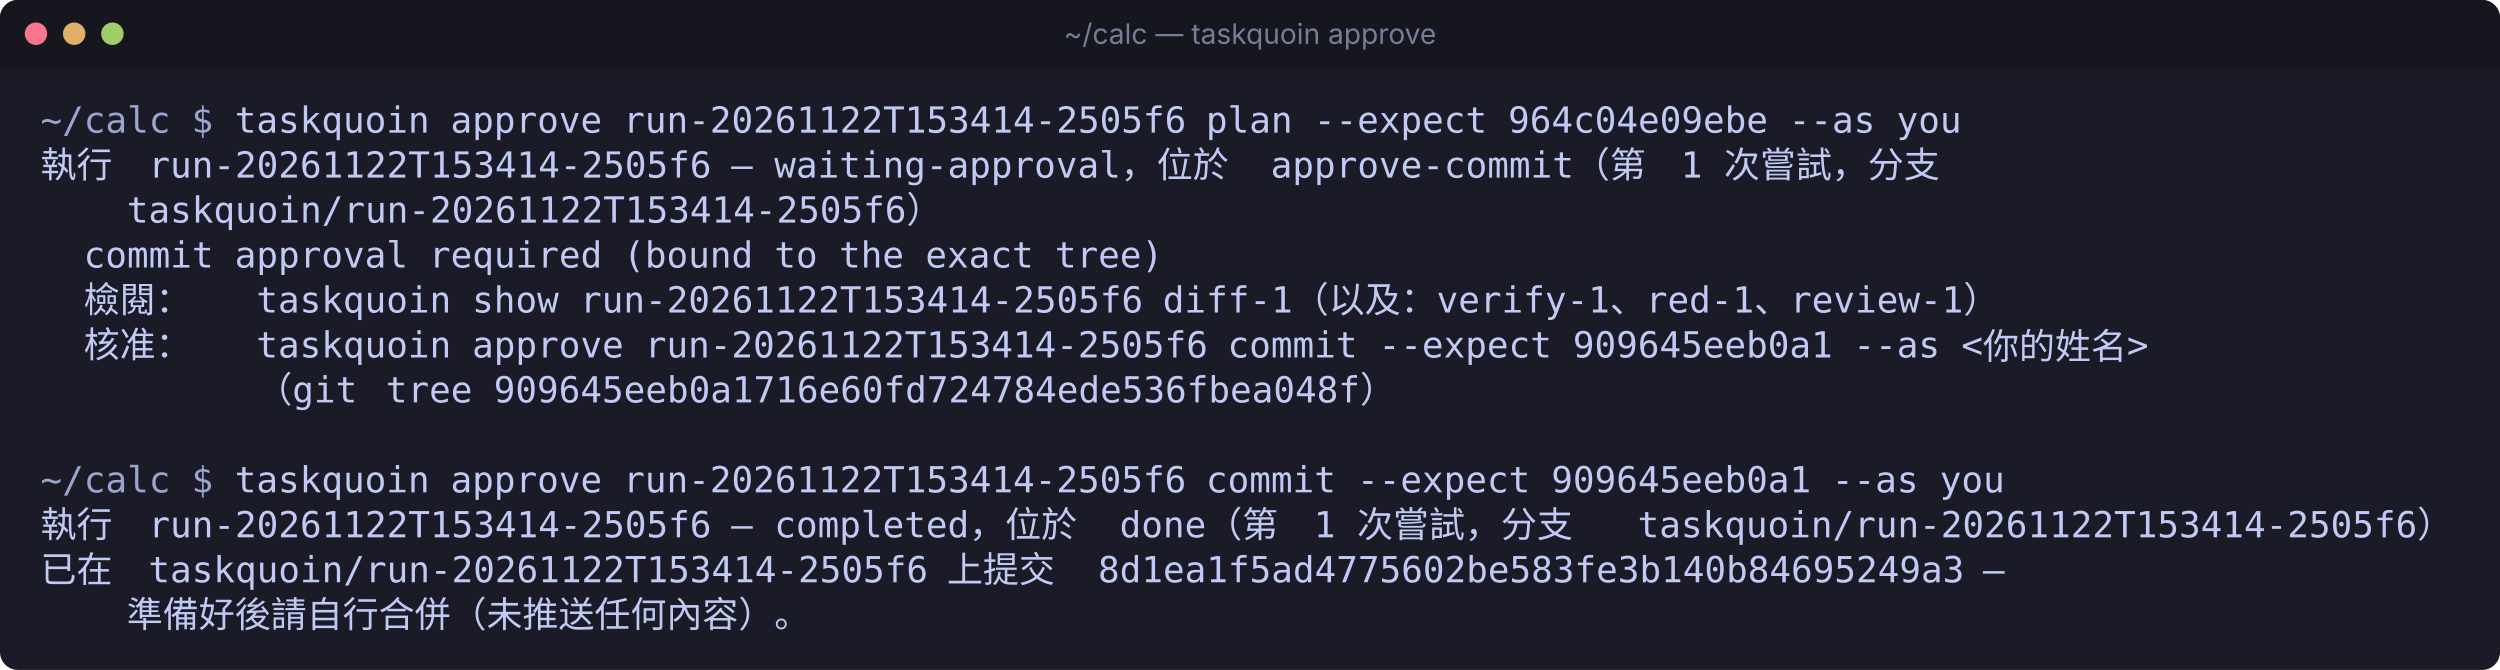
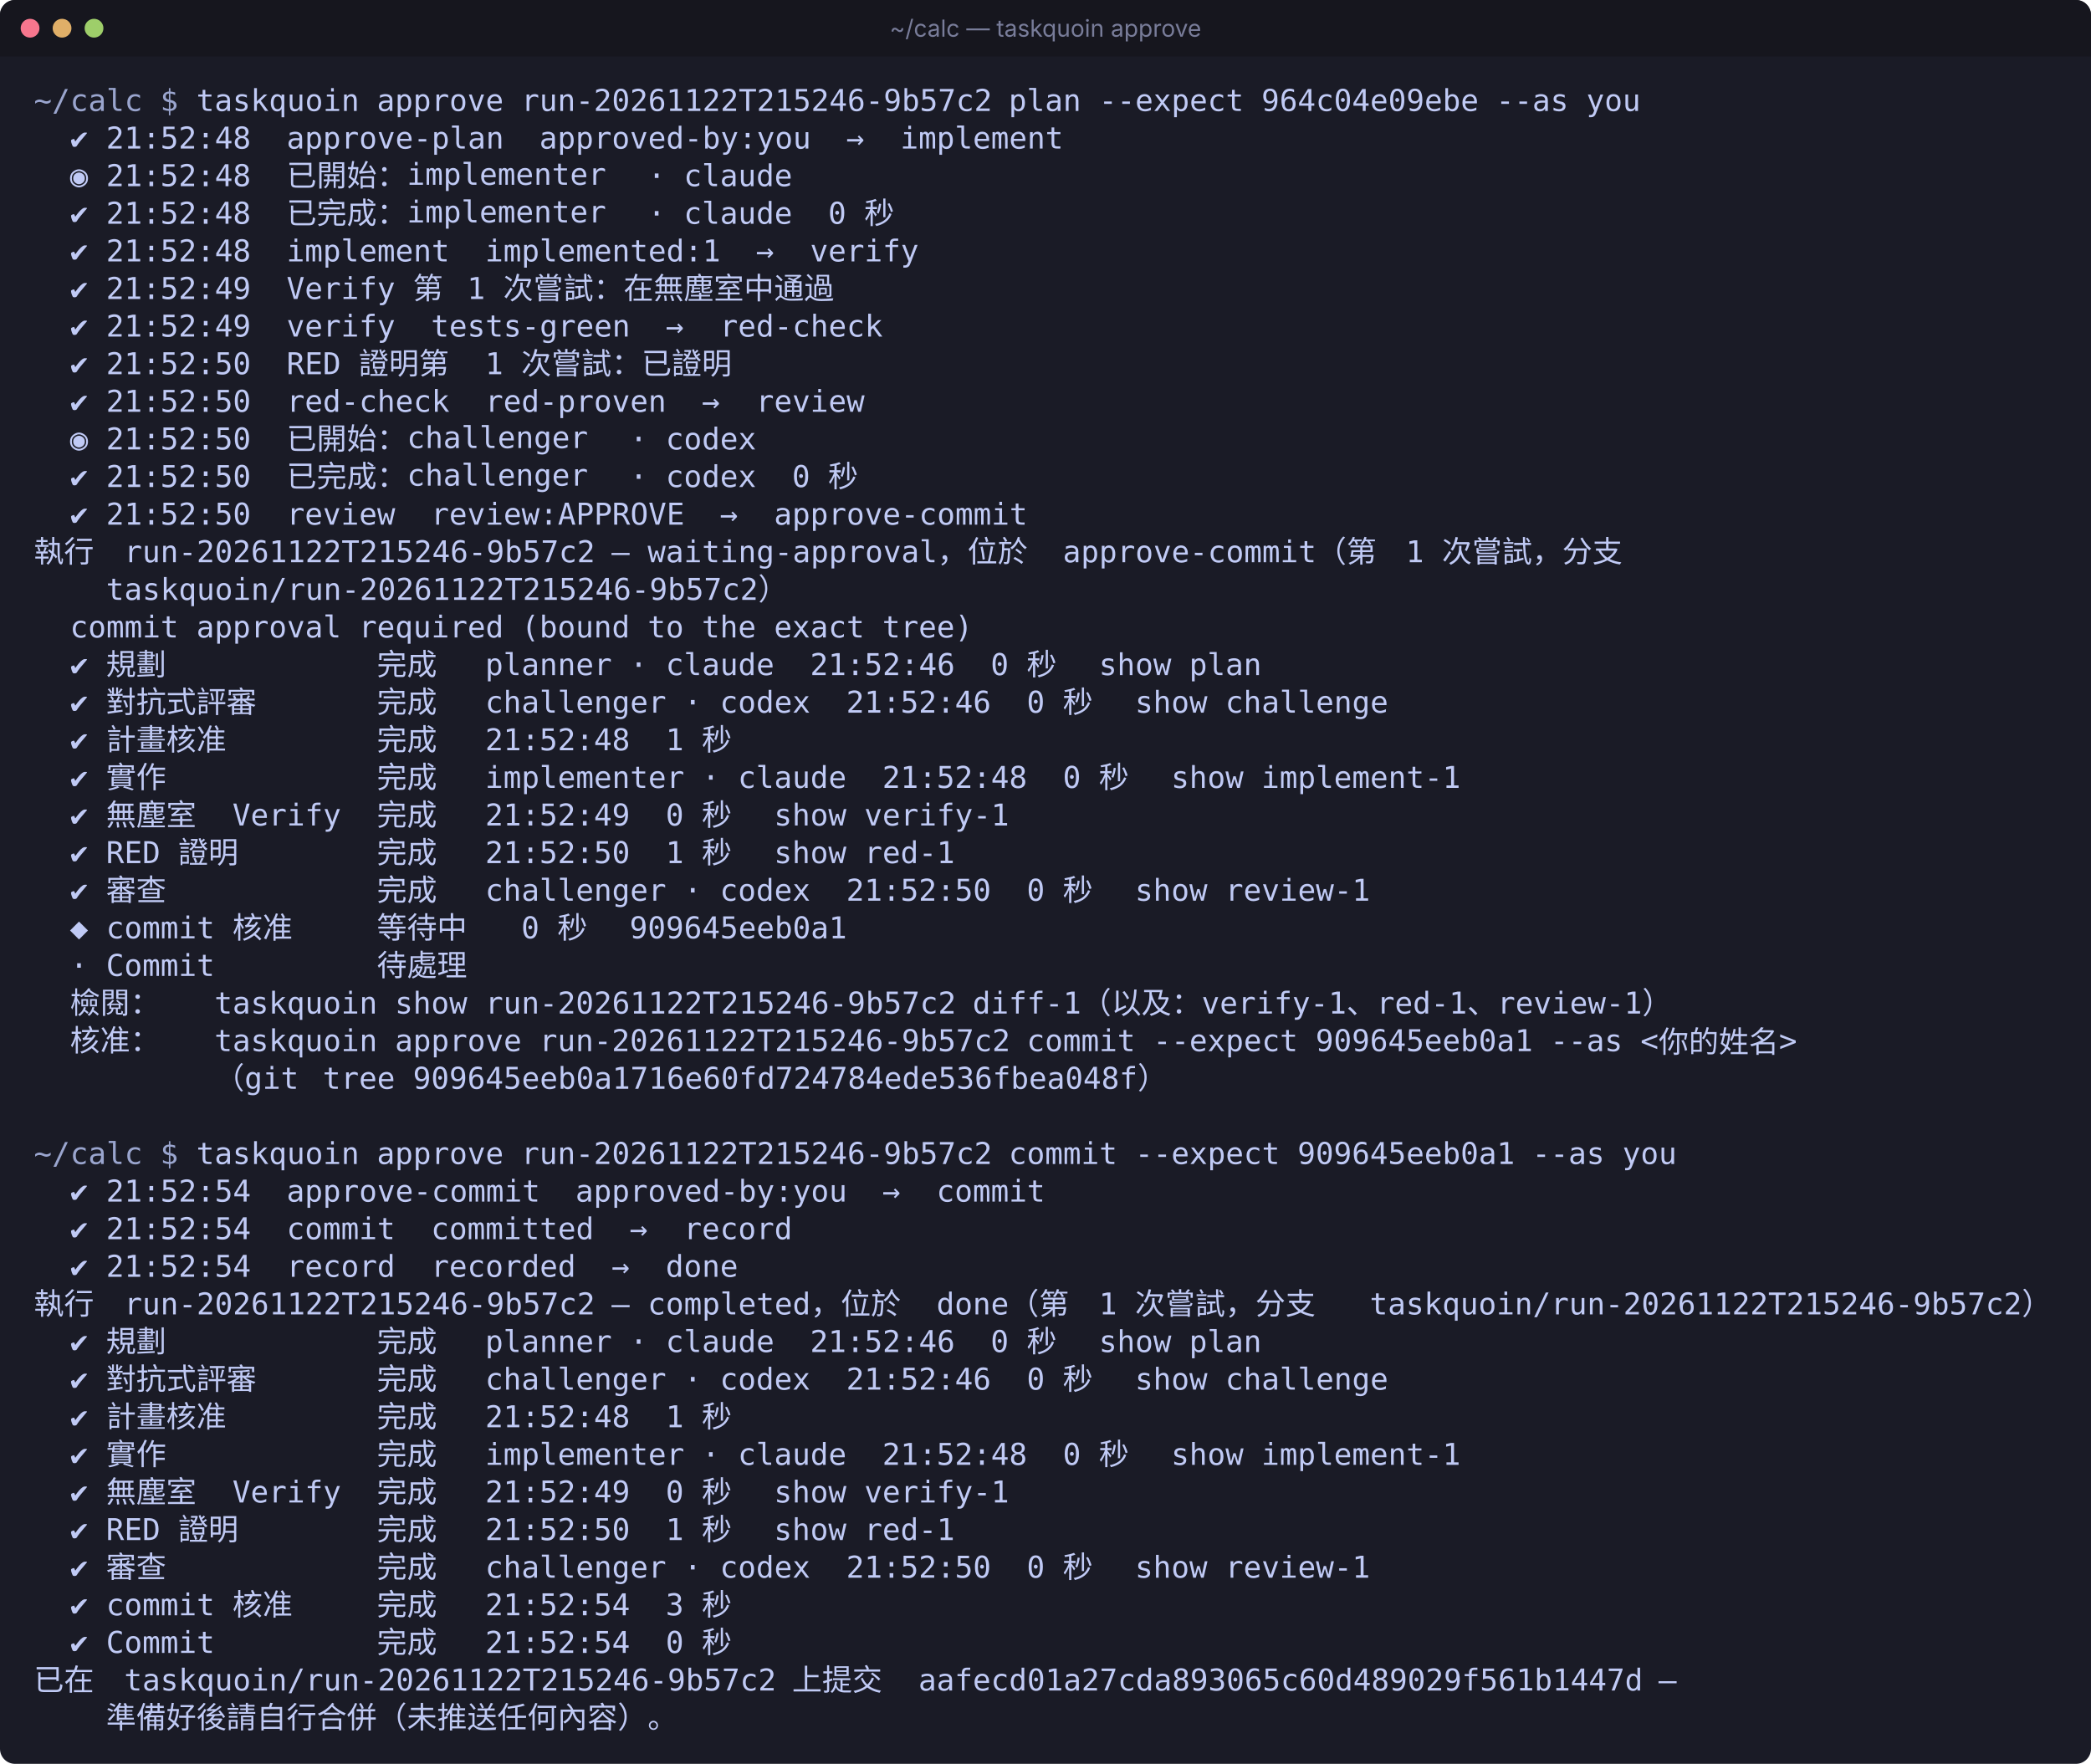
- <svg xmlns="http://www.w3.org/2000/svg" width="1112" height="298" viewBox="0 0 1112 298" role="img" aria-label="~/calc — taskquoin approve">
-   <rect width="1112" height="298" rx="8" fill="#1a1b26" />
+ <svg xmlns="http://www.w3.org/2000/svg" width="1112" height="938" viewBox="0 0 1112 938" role="img" aria-label="~/calc — taskquoin approve">
+   <rect width="1112" height="938" rx="8" fill="#1a1b26" />
  <path d="M0 8a8 8 0 0 1 8-8h1096a8 8 0 0 1 8 8v22h-1112z" fill="#16161e" />
  <circle cx="16" cy="15" r="5" fill="#f7768e" />
  <circle cx="33" cy="15" r="5" fill="#e0af68" />
  <circle cx="50" cy="15" r="5" fill="#9ece6a" />
  <text x="556" y="19.5" text-anchor="middle" font-family="system-ui,-apple-system,'Segoe UI',sans-serif" font-size="12.5" fill="#787c99">~/calc — taskquoin approve</text>
  <g font-family="'Cascadia Mono','JetBrains Mono','DejaVu Sans Mono',Menlo,Consolas,'Noto Sans Mono CJK SC','Noto Sans Mono','Segoe UI Symbol','Noto Sans Symbols 2','Apple Symbols',monospace" font-size="16" xml:space="preserve">
    <text x="18 27.6 37.2 46.8 56.4 66" y="59" fill="#9aa5ce">~/calc</text>
    <text x="85.2" y="59" fill="#9aa5ce">$</text>
    <text x="104.4 114 123.6 133.2 142.8 152.4 162 171.6 181.2" y="59" fill="#c0caf5">taskquoin</text>
    <text x="200.4 210 219.6 229.2 238.8 248.4 258" y="59" fill="#c0caf5">approve</text>
-     <text x="277.2 286.8 296.4 306 315.6 325.2 334.8 344.4 354 363.6 373.2 382.8 392.4 402 411.6 421.2 430.8 440.4 450 459.6 469.2 478.8 488.4 498 507.6 517.2" y="59" fill="#c0caf5">run-20261122T153414-2505f6</text>
+     <text x="277.2 286.8 296.4 306 315.6 325.2 334.8 344.4 354 363.6 373.2 382.8 392.4 402 411.6 421.2 430.8 440.4 450 459.6 469.2 478.8 488.4 498 507.6 517.2" y="59" fill="#c0caf5">run-20261122T215246-9b57c2</text>
    <text x="536.4 546 555.6 565.2" y="59" fill="#c0caf5">plan</text>
    <text x="584.4 594 603.6 613.2 622.8 632.4 642 651.6" y="59" fill="#c0caf5">--expect</text>
    <text x="670.8 680.4 690 699.6 709.2 718.8 728.4 738 747.6 757.2 766.8 776.4" y="59" fill="#c0caf5">964c04e09ebe</text>
    <text x="795.6 805.2 814.8 824.4" y="59" fill="#c0caf5">--as</text>
    <text x="843.6 853.2 862.8" y="59" fill="#c0caf5">you</text>
-     <text x="18 37.2" y="79" fill="#c0caf5">執行</text>
-     <text x="66 75.6 85.2 94.8 104.4 114 123.6 133.2 142.8 152.4 162 171.6 181.2 190.8 200.4 210 219.6 229.2 238.8 248.4 258 267.6 277.2 286.8 296.4 306" y="79" fill="#c0caf5">run-20261122T153414-2505f6</text>
-     <text x="325.2" y="79" fill="#c0caf5">—</text>
-     <text x="344.4 354 363.6 373.2 382.8 392.4 402 411.6 421.2 430.8 440.4 450 459.6 469.2 478.8 488.4 498 517.2 536.4" y="79" fill="#c0caf5">waiting-approval，位於</text>
-     <text x="565.2 574.8 584.4 594 603.6 613.2 622.8 632.4 642 651.6 661.2 670.8 680.4 690 699.6 718.8" y="79" fill="#c0caf5">approve-commit（第</text>
-     <text x="747.6" y="79" fill="#c0caf5">1</text>
-     <text x="766.8 786 805.2 824.4 843.6 862.8" y="79" fill="#c0caf5">次嘗試，分支</text>
-     <text x="56.4 66 75.6 85.2 94.8 104.4 114 123.6 133.2 142.8 152.4 162 171.6 181.2 190.8 200.4 210 219.6 229.2 238.8 248.4 258 267.6 277.2 286.8 296.4 306 315.6 325.2 334.8 344.4 354 363.6 373.2 382.8 392.4 402" y="99" fill="#c0caf5">taskquoin/run-20261122T153414-2505f6）</text>
-     <text x="37.2 46.8 56.4 66 75.6 85.2" y="119" fill="#c0caf5">commit</text>
-     <text x="104.4 114 123.6 133.2 142.8 152.4 162 171.6" y="119" fill="#c0caf5">approval</text>
-     <text x="190.8 200.4 210 219.6 229.2 238.8 248.4 258" y="119" fill="#c0caf5">required</text>
-     <text x="277.2 286.8 296.4 306 315.6 325.2" y="119" fill="#c0caf5">(bound</text>
-     <text x="344.4 354" y="119" fill="#c0caf5">to</text>
-     <text x="373.2 382.8 392.4" y="119" fill="#c0caf5">the</text>
-     <text x="411.6 421.2 430.8 440.4 450" y="119" fill="#c0caf5">exact</text>
-     <text x="469.2 478.8 488.4 498 507.6" y="119" fill="#c0caf5">tree)</text>
-     <text x="37.2 56.4 75.6" y="139" fill="#c0caf5">檢閱：</text>
-     <text x="114 123.6 133.2 142.8 152.4 162 171.6 181.2 190.8" y="139" fill="#c0caf5">taskquoin</text>
-     <text x="210 219.6 229.2 238.8" y="139" fill="#c0caf5">show</text>
-     <text x="258 267.6 277.2 286.8 296.4 306 315.6 325.2 334.8 344.4 354 363.6 373.2 382.8 392.4 402 411.6 421.2 430.8 440.4 450 459.6 469.2 478.8 488.4 498" y="139" fill="#c0caf5">run-20261122T153414-2505f6</text>
-     <text x="517.2 526.8 536.4 546 555.6 565.2 574.8 594 613.2 632.4 651.6 661.2 670.8 680.4 690 699.6 709.2 718.8 728.4 747.6 757.2 766.8 776.4 786 795.6 814.8 824.4 834 843.6 853.2 862.8 872.4 882 891.6" y="139" fill="#c0caf5">diff-1（以及：verify-1、red-1、review-1）</text>
-     <text x="37.2 56.4 75.6" y="159" fill="#c0caf5">核准：</text>
-     <text x="114 123.6 133.2 142.8 152.4 162 171.6 181.2 190.8" y="159" fill="#c0caf5">taskquoin</text>
-     <text x="210 219.6 229.2 238.8 248.4 258 267.6" y="159" fill="#c0caf5">approve</text>
-     <text x="286.8 296.4 306 315.6 325.2 334.8 344.4 354 363.6 373.2 382.8 392.4 402 411.6 421.2 430.8 440.4 450 459.6 469.2 478.8 488.4 498 507.6 517.2 526.8" y="159" fill="#c0caf5">run-20261122T153414-2505f6</text>
-     <text x="546 555.6 565.2 574.8 584.4 594" y="159" fill="#c0caf5">commit</text>
-     <text x="613.2 622.8 632.4 642 651.6 661.2 670.8 680.4" y="159" fill="#c0caf5">--expect</text>
-     <text x="699.6 709.2 718.8 728.4 738 747.6 757.2 766.8 776.4 786 795.6 805.2" y="159" fill="#c0caf5">909645eeb0a1</text>
-     <text x="824.4 834 843.6 853.2" y="159" fill="#c0caf5">--as</text>
-     <text x="872.4 882 901.2 920.4 939.6 958.8" y="159" fill="#c0caf5">&lt;你的姓名&gt;</text>
-     <text x="114 133.2 142.8 152.4" y="179" fill="#c0caf5">（git</text>
-     <text x="171.6 181.2 190.8 200.4" y="179" fill="#c0caf5">tree</text>
-     <text x="219.6 229.2 238.8 248.4 258 267.6 277.2 286.8 296.4 306 315.6 325.2 334.8 344.4 354 363.6 373.2 382.8 392.4 402 411.6 421.2 430.8 440.4 450 459.6 469.2 478.8 488.4 498 507.6 517.2 526.8 536.4 546 555.6 565.2 574.8 584.4 594 603.6" y="179" fill="#c0caf5">909645eeb0a1716e60fd724784ede536fbea048f）</text>
-     <text x="18 27.6 37.2 46.8 56.4 66" y="219" fill="#9aa5ce">~/calc</text>
-     <text x="85.2" y="219" fill="#9aa5ce">$</text>
-     <text x="104.4 114 123.6 133.2 142.8 152.4 162 171.6 181.2" y="219" fill="#c0caf5">taskquoin</text>
-     <text x="200.4 210 219.6 229.2 238.8 248.4 258" y="219" fill="#c0caf5">approve</text>
-     <text x="277.2 286.8 296.4 306 315.6 325.2 334.8 344.4 354 363.6 373.2 382.8 392.4 402 411.6 421.2 430.8 440.4 450 459.6 469.2 478.8 488.4 498 507.6 517.2" y="219" fill="#c0caf5">run-20261122T153414-2505f6</text>
-     <text x="536.4 546 555.6 565.2 574.8 584.4" y="219" fill="#c0caf5">commit</text>
-     <text x="603.6 613.2 622.8 632.4 642 651.6 661.2 670.8" y="219" fill="#c0caf5">--expect</text>
-     <text x="690 699.6 709.2 718.8 728.4 738 747.6 757.2 766.8 776.4 786 795.6" y="219" fill="#c0caf5">909645eeb0a1</text>
-     <text x="814.8 824.4 834 843.6" y="219" fill="#c0caf5">--as</text>
-     <text x="862.8 872.4 882" y="219" fill="#c0caf5">you</text>
-     <text x="18 37.2" y="239" fill="#c0caf5">執行</text>
-     <text x="66 75.6 85.2 94.8 104.4 114 123.6 133.2 142.8 152.4 162 171.6 181.2 190.8 200.4 210 219.6 229.2 238.8 248.4 258 267.6 277.2 286.8 296.4 306" y="239" fill="#c0caf5">run-20261122T153414-2505f6</text>
-     <text x="325.2" y="239" fill="#c0caf5">—</text>
-     <text x="344.4 354 363.6 373.2 382.8 392.4 402 411.6 421.2 430.8 450 469.2" y="239" fill="#c0caf5">completed，位於</text>
-     <text x="498 507.6 517.2 526.8 536.4 555.6" y="239" fill="#c0caf5">done（第</text>
-     <text x="584.4" y="239" fill="#c0caf5">1</text>
-     <text x="603.6 622.8 642 661.2 680.4 699.6" y="239" fill="#c0caf5">次嘗試，分支</text>
-     <text x="728.4 738 747.6 757.2 766.8 776.4 786 795.6 805.2 814.8 824.4 834 843.6 853.2 862.8 872.4 882 891.6 901.2 910.8 920.4 930 939.6 949.2 958.8 968.4 978 987.6 997.2 1006.8 1016.4 1026 1035.6 1045.2 1054.8 1064.4 1074" y="239" fill="#c0caf5">taskquoin/run-20261122T153414-2505f6）</text>
-     <text x="18 37.2" y="259" fill="#c0caf5">已在</text>
-     <text x="66 75.6 85.2 94.8 104.4 114 123.6 133.2 142.8 152.4 162 171.6 181.2 190.8 200.4 210 219.6 229.2 238.8 248.4 258 267.6 277.2 286.8 296.4 306 315.6 325.2 334.8 344.4 354 363.6 373.2 382.8 392.4 402" y="259" fill="#c0caf5">taskquoin/run-20261122T153414-2505f6</text>
-     <text x="421.2 440.4 459.6" y="259" fill="#c0caf5">上提交</text>
-     <text x="488.4 498 507.6 517.2 526.8 536.4 546 555.6 565.2 574.8 584.4 594 603.6 613.2 622.8 632.4 642 651.6 661.2 670.8 680.4 690 699.6 709.2 718.8 728.4 738 747.6 757.2 766.8 776.4 786 795.6 805.2 814.8 824.4 834 843.6 853.2 862.8" y="259" fill="#c0caf5">8d1ea1f5ad4775602be583fe3b140b84695249a3</text>
-     <text x="882" y="259" fill="#c0caf5">—</text>
-     <text x="56.4 75.6 94.8 114 133.2 152.4 171.6 190.8 210 229.2 248.4 267.6 286.8 306 325.2 344.4 363.6 382.8 402" y="279" fill="#c0caf5">準備好後請自行合併（未推送任何內容）。</text>
+     <text x="37.2" y="79" fill="#c0caf5">✔</text>
+     <text x="56.4 66 75.6 85.2 94.8 104.4 114 123.6" y="79" fill="#c0caf5">21:52:48</text>
+     <text x="152.4 162 171.6 181.2 190.8 200.4 210 219.6 229.2 238.8 248.4 258" y="79" fill="#c0caf5">approve-plan</text>
+     <text x="286.8 296.4 306 315.6 325.2 334.8 344.4 354 363.6 373.2 382.8 392.4 402 411.6 421.2" y="79" fill="#c0caf5">approved-by:you</text>
+     <text x="450" y="79" fill="#c0caf5">→</text>
+     <text x="478.8 488.4 498 507.6 517.2 526.8 536.4 546 555.6" y="79" fill="#c0caf5">implement</text>
+     <text x="37.2" y="99" fill="#c0caf5">◉</text>
+     <text x="56.4 66 75.6 85.2 94.8 104.4 114 123.6" y="99" fill="#c0caf5">21:52:48</text>
+     <text x="152.4 171.6 190.8 210 229.2 238.8 248.4 258 267.6 277.2 286.8 296.4 306 315.6 325.2" y="99" fill="#c0caf5">已開始：implementer</text>
+     <text x="344.4" y="99" fill="#c0caf5">·</text>
+     <text x="363.6 373.2 382.8 392.4 402 411.6" y="99" fill="#c0caf5">claude</text>
+     <text x="37.2" y="119" fill="#c0caf5">✔</text>
+     <text x="56.4 66 75.6 85.2 94.8 104.4 114 123.6" y="119" fill="#c0caf5">21:52:48</text>
+     <text x="152.4 171.6 190.8 210 229.2 238.8 248.4 258 267.6 277.2 286.8 296.4 306 315.6 325.2" y="119" fill="#c0caf5">已完成：implementer</text>
+     <text x="344.4" y="119" fill="#c0caf5">·</text>
+     <text x="363.6 373.2 382.8 392.4 402 411.6" y="119" fill="#c0caf5">claude</text>
+     <text x="440.4" y="119" fill="#c0caf5">0</text>
+     <text x="459.6" y="119" fill="#c0caf5">秒</text>
+     <text x="37.2" y="139" fill="#c0caf5">✔</text>
+     <text x="56.4 66 75.6 85.2 94.8 104.4 114 123.6" y="139" fill="#c0caf5">21:52:48</text>
+     <text x="152.4 162 171.6 181.2 190.8 200.4 210 219.6 229.2" y="139" fill="#c0caf5">implement</text>
+     <text x="258 267.6 277.2 286.8 296.4 306 315.6 325.2 334.8 344.4 354 363.6 373.2" y="139" fill="#c0caf5">implemented:1</text>
+     <text x="402" y="139" fill="#c0caf5">→</text>
+     <text x="430.8 440.4 450 459.6 469.2 478.8" y="139" fill="#c0caf5">verify</text>
+     <text x="37.2" y="159" fill="#c0caf5">✔</text>
+     <text x="56.4 66 75.6 85.2 94.8 104.4 114 123.6" y="159" fill="#c0caf5">21:52:49</text>
+     <text x="152.4 162 171.6 181.2 190.8 200.4" y="159" fill="#c0caf5">Verify</text>
+     <text x="219.6" y="159" fill="#c0caf5">第</text>
+     <text x="248.4" y="159" fill="#c0caf5">1</text>
+     <text x="267.6 286.8 306 325.2 344.4 363.6 382.8 402 421.2 440.4 459.6" y="159" fill="#c0caf5">次嘗試：在無塵室中通過</text>
+     <text x="37.2" y="179" fill="#c0caf5">✔</text>
+     <text x="56.4 66 75.6 85.2 94.8 104.4 114 123.6" y="179" fill="#c0caf5">21:52:49</text>
+     <text x="152.4 162 171.6 181.2 190.8 200.4" y="179" fill="#c0caf5">verify</text>
+     <text x="229.2 238.8 248.4 258 267.6 277.2 286.8 296.4 306 315.6 325.2" y="179" fill="#c0caf5">tests-green</text>
+     <text x="354" y="179" fill="#c0caf5">→</text>
+     <text x="382.8 392.4 402 411.6 421.2 430.8 440.4 450 459.6" y="179" fill="#c0caf5">red-check</text>
+     <text x="37.2" y="199" fill="#c0caf5">✔</text>
+     <text x="56.4 66 75.6 85.2 94.8 104.4 114 123.6" y="199" fill="#c0caf5">21:52:50</text>
+     <text x="152.4 162 171.6" y="199" fill="#c0caf5">RED</text>
+     <text x="190.8 210 229.2" y="199" fill="#c0caf5">證明第</text>
+     <text x="258" y="199" fill="#c0caf5">1</text>
+     <text x="277.2 296.4 315.6 334.8 354 373.2 392.4" y="199" fill="#c0caf5">次嘗試：已證明</text>
+     <text x="37.2" y="219" fill="#c0caf5">✔</text>
+     <text x="56.4 66 75.6 85.2 94.8 104.4 114 123.6" y="219" fill="#c0caf5">21:52:50</text>
+     <text x="152.4 162 171.6 181.2 190.8 200.4 210 219.6 229.2" y="219" fill="#c0caf5">red-check</text>
+     <text x="258 267.6 277.2 286.8 296.4 306 315.6 325.2 334.8 344.4" y="219" fill="#c0caf5">red-proven</text>
+     <text x="373.2" y="219" fill="#c0caf5">→</text>
+     <text x="402 411.6 421.2 430.8 440.4 450" y="219" fill="#c0caf5">review</text>
+     <text x="37.2" y="239" fill="#c0caf5">◉</text>
+     <text x="56.4 66 75.6 85.2 94.8 104.4 114 123.6" y="239" fill="#c0caf5">21:52:50</text>
+     <text x="152.4 171.6 190.8 210 229.2 238.8 248.4 258 267.6 277.2 286.8 296.4 306 315.6" y="239" fill="#c0caf5">已開始：challenger</text>
+     <text x="334.8" y="239" fill="#c0caf5">·</text>
+     <text x="354 363.6 373.2 382.8 392.4" y="239" fill="#c0caf5">codex</text>
+     <text x="37.2" y="259" fill="#c0caf5">✔</text>
+     <text x="56.4 66 75.6 85.2 94.8 104.4 114 123.6" y="259" fill="#c0caf5">21:52:50</text>
+     <text x="152.4 171.6 190.8 210 229.2 238.8 248.4 258 267.6 277.2 286.8 296.4 306 315.6" y="259" fill="#c0caf5">已完成：challenger</text>
+     <text x="334.8" y="259" fill="#c0caf5">·</text>
+     <text x="354 363.6 373.2 382.8 392.4" y="259" fill="#c0caf5">codex</text>
+     <text x="421.2" y="259" fill="#c0caf5">0</text>
+     <text x="440.4" y="259" fill="#c0caf5">秒</text>
+     <text x="37.2" y="279" fill="#c0caf5">✔</text>
+     <text x="56.4 66 75.6 85.2 94.8 104.4 114 123.6" y="279" fill="#c0caf5">21:52:50</text>
+     <text x="152.4 162 171.6 181.2 190.8 200.4" y="279" fill="#c0caf5">review</text>
+     <text x="229.2 238.8 248.4 258 267.6 277.2 286.8 296.4 306 315.6 325.2 334.8 344.4 354" y="279" fill="#c0caf5">review:APPROVE</text>
+     <text x="382.8" y="279" fill="#c0caf5">→</text>
+     <text x="411.6 421.2 430.8 440.4 450 459.6 469.2 478.8 488.4 498 507.6 517.2 526.8 536.4" y="279" fill="#c0caf5">approve-commit</text>
+     <text x="18 37.2" y="299" fill="#c0caf5">執行</text>
+     <text x="66 75.6 85.2 94.8 104.4 114 123.6 133.2 142.8 152.4 162 171.6 181.2 190.8 200.4 210 219.6 229.2 238.8 248.4 258 267.6 277.2 286.8 296.4 306" y="299" fill="#c0caf5">run-20261122T215246-9b57c2</text>
+     <text x="325.2" y="299" fill="#c0caf5">—</text>
+     <text x="344.4 354 363.6 373.2 382.8 392.4 402 411.6 421.2 430.8 440.4 450 459.6 469.2 478.8 488.4 498 517.2 536.4" y="299" fill="#c0caf5">waiting-approval，位於</text>
+     <text x="565.2 574.8 584.4 594 603.6 613.2 622.8 632.4 642 651.6 661.2 670.8 680.4 690 699.6 718.8" y="299" fill="#c0caf5">approve-commit（第</text>
+     <text x="747.6" y="299" fill="#c0caf5">1</text>
+     <text x="766.8 786 805.2 824.4 843.6 862.8" y="299" fill="#c0caf5">次嘗試，分支</text>
+     <text x="56.4 66 75.6 85.2 94.8 104.4 114 123.6 133.2 142.8 152.4 162 171.6 181.2 190.8 200.4 210 219.6 229.2 238.8 248.4 258 267.6 277.2 286.8 296.4 306 315.6 325.2 334.8 344.4 354 363.6 373.2 382.8 392.4 402" y="319" fill="#c0caf5">taskquoin/run-20261122T215246-9b57c2）</text>
+     <text x="37.2 46.8 56.4 66 75.6 85.2" y="339" fill="#c0caf5">commit</text>
+     <text x="104.4 114 123.6 133.2 142.8 152.4 162 171.6" y="339" fill="#c0caf5">approval</text>
+     <text x="190.8 200.4 210 219.6 229.2 238.8 248.4 258" y="339" fill="#c0caf5">required</text>
+     <text x="277.2 286.8 296.4 306 315.6 325.2" y="339" fill="#c0caf5">(bound</text>
+     <text x="344.4 354" y="339" fill="#c0caf5">to</text>
+     <text x="373.2 382.8 392.4" y="339" fill="#c0caf5">the</text>
+     <text x="411.6 421.2 430.8 440.4 450" y="339" fill="#c0caf5">exact</text>
+     <text x="469.2 478.8 488.4 498 507.6" y="339" fill="#c0caf5">tree)</text>
+     <text x="37.2" y="359" fill="#c0caf5">✔</text>
+     <text x="56.4 75.6" y="359" fill="#c0caf5">規劃</text>
+     <text x="200.4 219.6" y="359" fill="#c0caf5">完成</text>
+     <text x="258 267.6 277.2 286.8 296.4 306 315.6" y="359" fill="#c0caf5">planner</text>
+     <text x="334.8" y="359" fill="#c0caf5">·</text>
+     <text x="354 363.6 373.2 382.8 392.4 402" y="359" fill="#c0caf5">claude</text>
+     <text x="430.8 440.4 450 459.6 469.2 478.8 488.4 498" y="359" fill="#c0caf5">21:52:46</text>
+     <text x="526.8" y="359" fill="#c0caf5">0</text>
+     <text x="546" y="359" fill="#c0caf5">秒</text>
+     <text x="584.4 594 603.6 613.2" y="359" fill="#c0caf5">show</text>
+     <text x="632.4 642 651.6 661.2" y="359" fill="#c0caf5">plan</text>
+     <text x="37.2" y="379" fill="#c0caf5">✔</text>
+     <text x="56.4 75.6 94.8 114 133.2" y="379" fill="#c0caf5">對抗式評審</text>
+     <text x="200.4 219.6" y="379" fill="#c0caf5">完成</text>
+     <text x="258 267.6 277.2 286.8 296.4 306 315.6 325.2 334.8 344.4" y="379" fill="#c0caf5">challenger</text>
+     <text x="363.6" y="379" fill="#c0caf5">·</text>
+     <text x="382.8 392.4 402 411.6 421.2" y="379" fill="#c0caf5">codex</text>
+     <text x="450 459.6 469.2 478.8 488.4 498 507.6 517.2" y="379" fill="#c0caf5">21:52:46</text>
+     <text x="546" y="379" fill="#c0caf5">0</text>
+     <text x="565.2" y="379" fill="#c0caf5">秒</text>
+     <text x="603.6 613.2 622.8 632.4" y="379" fill="#c0caf5">show</text>
+     <text x="651.6 661.2 670.8 680.4 690 699.6 709.2 718.8 728.4" y="379" fill="#c0caf5">challenge</text>
+     <text x="37.2" y="399" fill="#c0caf5">✔</text>
+     <text x="56.4 75.6 94.8 114" y="399" fill="#c0caf5">計畫核准</text>
+     <text x="200.4 219.6" y="399" fill="#c0caf5">完成</text>
+     <text x="258 267.6 277.2 286.8 296.4 306 315.6 325.2" y="399" fill="#c0caf5">21:52:48</text>
+     <text x="354" y="399" fill="#c0caf5">1</text>
+     <text x="373.2" y="399" fill="#c0caf5">秒</text>
+     <text x="37.2" y="419" fill="#c0caf5">✔</text>
+     <text x="56.4 75.6" y="419" fill="#c0caf5">實作</text>
+     <text x="200.4 219.6" y="419" fill="#c0caf5">完成</text>
+     <text x="258 267.6 277.2 286.8 296.4 306 315.6 325.2 334.8 344.4 354" y="419" fill="#c0caf5">implementer</text>
+     <text x="373.2" y="419" fill="#c0caf5">·</text>
+     <text x="392.4 402 411.6 421.2 430.8 440.4" y="419" fill="#c0caf5">claude</text>
+     <text x="469.2 478.8 488.4 498 507.6 517.2 526.8 536.4" y="419" fill="#c0caf5">21:52:48</text>
+     <text x="565.2" y="419" fill="#c0caf5">0</text>
+     <text x="584.4" y="419" fill="#c0caf5">秒</text>
+     <text x="622.8 632.4 642 651.6" y="419" fill="#c0caf5">show</text>
+     <text x="670.8 680.4 690 699.6 709.2 718.8 728.4 738 747.6 757.2 766.8" y="419" fill="#c0caf5">implement-1</text>
+     <text x="37.2" y="439" fill="#c0caf5">✔</text>
+     <text x="56.4 75.6 94.8" y="439" fill="#c0caf5">無塵室</text>
+     <text x="123.6 133.2 142.8 152.4 162 171.6" y="439" fill="#c0caf5">Verify</text>
+     <text x="200.4 219.6" y="439" fill="#c0caf5">完成</text>
+     <text x="258 267.6 277.2 286.8 296.4 306 315.6 325.2" y="439" fill="#c0caf5">21:52:49</text>
+     <text x="354" y="439" fill="#c0caf5">0</text>
+     <text x="373.2" y="439" fill="#c0caf5">秒</text>
+     <text x="411.6 421.2 430.8 440.4" y="439" fill="#c0caf5">show</text>
+     <text x="459.6 469.2 478.8 488.4 498 507.6 517.2 526.8" y="439" fill="#c0caf5">verify-1</text>
+     <text x="37.2" y="459" fill="#c0caf5">✔</text>
+     <text x="56.4 66 75.6" y="459" fill="#c0caf5">RED</text>
+     <text x="94.8 114" y="459" fill="#c0caf5">證明</text>
+     <text x="200.4 219.6" y="459" fill="#c0caf5">完成</text>
+     <text x="258 267.6 277.2 286.8 296.4 306 315.6 325.2" y="459" fill="#c0caf5">21:52:50</text>
+     <text x="354" y="459" fill="#c0caf5">1</text>
+     <text x="373.2" y="459" fill="#c0caf5">秒</text>
+     <text x="411.6 421.2 430.8 440.4" y="459" fill="#c0caf5">show</text>
+     <text x="459.6 469.2 478.8 488.4 498" y="459" fill="#c0caf5">red-1</text>
+     <text x="37.2" y="479" fill="#c0caf5">✔</text>
+     <text x="56.4 75.6" y="479" fill="#c0caf5">審查</text>
+     <text x="200.4 219.6" y="479" fill="#c0caf5">完成</text>
+     <text x="258 267.6 277.2 286.8 296.4 306 315.6 325.2 334.8 344.4" y="479" fill="#c0caf5">challenger</text>
+     <text x="363.6" y="479" fill="#c0caf5">·</text>
+     <text x="382.8 392.4 402 411.6 421.2" y="479" fill="#c0caf5">codex</text>
+     <text x="450 459.6 469.2 478.8 488.4 498 507.6 517.2" y="479" fill="#c0caf5">21:52:50</text>
+     <text x="546" y="479" fill="#c0caf5">0</text>
+     <text x="565.2" y="479" fill="#c0caf5">秒</text>
+     <text x="603.6 613.2 622.8 632.4" y="479" fill="#c0caf5">show</text>
+     <text x="651.6 661.2 670.8 680.4 690 699.6 709.2 718.8" y="479" fill="#c0caf5">review-1</text>
+     <text x="37.2" y="499" fill="#c0caf5">◆</text>
+     <text x="56.4 66 75.6 85.2 94.8 104.4" y="499" fill="#c0caf5">commit</text>
+     <text x="123.6 142.8" y="499" fill="#c0caf5">核准</text>
+     <text x="200.4 219.6 238.8" y="499" fill="#c0caf5">等待中</text>
+     <text x="277.2" y="499" fill="#c0caf5">0</text>
+     <text x="296.4" y="499" fill="#c0caf5">秒</text>
+     <text x="334.8 344.4 354 363.6 373.2 382.8 392.4 402 411.6 421.2 430.8 440.4" y="499" fill="#c0caf5">909645eeb0a1</text>
+     <text x="37.2" y="519" fill="#c0caf5">·</text>
+     <text x="56.4 66 75.6 85.2 94.8 104.4" y="519" fill="#c0caf5">Commit</text>
+     <text x="200.4 219.6 238.8" y="519" fill="#c0caf5">待處理</text>
+     <text x="37.2 56.4 75.6" y="539" fill="#c0caf5">檢閱：</text>
+     <text x="114 123.6 133.2 142.8 152.4 162 171.6 181.2 190.8" y="539" fill="#c0caf5">taskquoin</text>
+     <text x="210 219.6 229.2 238.8" y="539" fill="#c0caf5">show</text>
+     <text x="258 267.6 277.2 286.8 296.4 306 315.6 325.2 334.8 344.4 354 363.6 373.2 382.8 392.4 402 411.6 421.2 430.8 440.4 450 459.6 469.2 478.8 488.4 498" y="539" fill="#c0caf5">run-20261122T215246-9b57c2</text>
+     <text x="517.2 526.8 536.4 546 555.6 565.2 574.8 594 613.2 632.4 651.6 661.2 670.8 680.4 690 699.6 709.2 718.8 728.4 747.6 757.2 766.8 776.4 786 795.6 814.8 824.4 834 843.6 853.2 862.8 872.4 882 891.6" y="539" fill="#c0caf5">diff-1（以及：verify-1、red-1、review-1）</text>
+     <text x="37.2 56.4 75.6" y="559" fill="#c0caf5">核准：</text>
+     <text x="114 123.6 133.2 142.8 152.4 162 171.6 181.2 190.8" y="559" fill="#c0caf5">taskquoin</text>
+     <text x="210 219.6 229.2 238.8 248.4 258 267.6" y="559" fill="#c0caf5">approve</text>
+     <text x="286.8 296.4 306 315.6 325.2 334.8 344.4 354 363.6 373.2 382.8 392.4 402 411.6 421.2 430.8 440.4 450 459.6 469.2 478.8 488.4 498 507.6 517.2 526.8" y="559" fill="#c0caf5">run-20261122T215246-9b57c2</text>
+     <text x="546 555.6 565.2 574.8 584.4 594" y="559" fill="#c0caf5">commit</text>
+     <text x="613.2 622.8 632.4 642 651.6 661.2 670.8 680.4" y="559" fill="#c0caf5">--expect</text>
+     <text x="699.6 709.2 718.8 728.4 738 747.6 757.2 766.8 776.4 786 795.6 805.2" y="559" fill="#c0caf5">909645eeb0a1</text>
+     <text x="824.4 834 843.6 853.2" y="559" fill="#c0caf5">--as</text>
+     <text x="872.4 882 901.2 920.4 939.6 958.8" y="559" fill="#c0caf5">&lt;你的姓名&gt;</text>
+     <text x="114 133.2 142.8 152.4" y="579" fill="#c0caf5">（git</text>
+     <text x="171.6 181.2 190.8 200.4" y="579" fill="#c0caf5">tree</text>
+     <text x="219.6 229.2 238.8 248.4 258 267.6 277.2 286.8 296.4 306 315.6 325.2 334.8 344.4 354 363.6 373.2 382.8 392.4 402 411.6 421.2 430.8 440.4 450 459.6 469.2 478.8 488.4 498 507.6 517.2 526.8 536.4 546 555.6 565.2 574.8 584.4 594 603.6" y="579" fill="#c0caf5">909645eeb0a1716e60fd724784ede536fbea048f）</text>
+     <text x="18 27.6 37.2 46.8 56.4 66" y="619" fill="#9aa5ce">~/calc</text>
+     <text x="85.2" y="619" fill="#9aa5ce">$</text>
+     <text x="104.4 114 123.6 133.2 142.8 152.4 162 171.6 181.2" y="619" fill="#c0caf5">taskquoin</text>
+     <text x="200.4 210 219.6 229.2 238.8 248.4 258" y="619" fill="#c0caf5">approve</text>
+     <text x="277.2 286.8 296.4 306 315.6 325.2 334.8 344.4 354 363.6 373.2 382.8 392.4 402 411.6 421.2 430.8 440.4 450 459.6 469.2 478.8 488.4 498 507.6 517.2" y="619" fill="#c0caf5">run-20261122T215246-9b57c2</text>
+     <text x="536.4 546 555.6 565.2 574.8 584.4" y="619" fill="#c0caf5">commit</text>
+     <text x="603.6 613.2 622.8 632.4 642 651.6 661.2 670.8" y="619" fill="#c0caf5">--expect</text>
+     <text x="690 699.6 709.2 718.8 728.4 738 747.6 757.2 766.8 776.4 786 795.6" y="619" fill="#c0caf5">909645eeb0a1</text>
+     <text x="814.8 824.4 834 843.6" y="619" fill="#c0caf5">--as</text>
+     <text x="862.8 872.4 882" y="619" fill="#c0caf5">you</text>
+     <text x="37.2" y="639" fill="#c0caf5">✔</text>
+     <text x="56.4 66 75.6 85.2 94.8 104.4 114 123.6" y="639" fill="#c0caf5">21:52:54</text>
+     <text x="152.4 162 171.6 181.2 190.8 200.4 210 219.6 229.2 238.8 248.4 258 267.6 277.2" y="639" fill="#c0caf5">approve-commit</text>
+     <text x="306 315.6 325.2 334.8 344.4 354 363.6 373.2 382.8 392.4 402 411.6 421.2 430.8 440.4" y="639" fill="#c0caf5">approved-by:you</text>
+     <text x="469.2" y="639" fill="#c0caf5">→</text>
+     <text x="498 507.6 517.2 526.8 536.4 546" y="639" fill="#c0caf5">commit</text>
+     <text x="37.2" y="659" fill="#c0caf5">✔</text>
+     <text x="56.4 66 75.6 85.2 94.8 104.4 114 123.6" y="659" fill="#c0caf5">21:52:54</text>
+     <text x="152.4 162 171.6 181.2 190.8 200.4" y="659" fill="#c0caf5">commit</text>
+     <text x="229.2 238.8 248.4 258 267.6 277.2 286.8 296.4 306" y="659" fill="#c0caf5">committed</text>
+     <text x="334.8" y="659" fill="#c0caf5">→</text>
+     <text x="363.6 373.2 382.8 392.4 402 411.6" y="659" fill="#c0caf5">record</text>
+     <text x="37.2" y="679" fill="#c0caf5">✔</text>
+     <text x="56.4 66 75.6 85.2 94.8 104.4 114 123.6" y="679" fill="#c0caf5">21:52:54</text>
+     <text x="152.4 162 171.6 181.2 190.8 200.4" y="679" fill="#c0caf5">record</text>
+     <text x="229.2 238.8 248.4 258 267.6 277.2 286.8 296.4" y="679" fill="#c0caf5">recorded</text>
+     <text x="325.2" y="679" fill="#c0caf5">→</text>
+     <text x="354 363.6 373.2 382.8" y="679" fill="#c0caf5">done</text>
+     <text x="18 37.2" y="699" fill="#c0caf5">執行</text>
+     <text x="66 75.6 85.2 94.8 104.4 114 123.6 133.2 142.8 152.4 162 171.6 181.2 190.8 200.4 210 219.6 229.2 238.8 248.4 258 267.6 277.2 286.8 296.4 306" y="699" fill="#c0caf5">run-20261122T215246-9b57c2</text>
+     <text x="325.2" y="699" fill="#c0caf5">—</text>
+     <text x="344.4 354 363.6 373.2 382.8 392.4 402 411.6 421.2 430.8 450 469.2" y="699" fill="#c0caf5">completed，位於</text>
+     <text x="498 507.6 517.2 526.8 536.4 555.6" y="699" fill="#c0caf5">done（第</text>
+     <text x="584.4" y="699" fill="#c0caf5">1</text>
+     <text x="603.6 622.8 642 661.2 680.4 699.6" y="699" fill="#c0caf5">次嘗試，分支</text>
+     <text x="728.4 738 747.6 757.2 766.8 776.4 786 795.6 805.2 814.8 824.4 834 843.6 853.2 862.8 872.4 882 891.6 901.2 910.8 920.4 930 939.6 949.2 958.8 968.4 978 987.6 997.2 1006.8 1016.4 1026 1035.6 1045.2 1054.8 1064.4 1074" y="699" fill="#c0caf5">taskquoin/run-20261122T215246-9b57c2）</text>
+     <text x="37.2" y="719" fill="#c0caf5">✔</text>
+     <text x="56.4 75.6" y="719" fill="#c0caf5">規劃</text>
+     <text x="200.4 219.6" y="719" fill="#c0caf5">完成</text>
+     <text x="258 267.6 277.2 286.8 296.4 306 315.6" y="719" fill="#c0caf5">planner</text>
+     <text x="334.8" y="719" fill="#c0caf5">·</text>
+     <text x="354 363.6 373.2 382.8 392.4 402" y="719" fill="#c0caf5">claude</text>
+     <text x="430.8 440.4 450 459.6 469.2 478.8 488.4 498" y="719" fill="#c0caf5">21:52:46</text>
+     <text x="526.8" y="719" fill="#c0caf5">0</text>
+     <text x="546" y="719" fill="#c0caf5">秒</text>
+     <text x="584.4 594 603.6 613.2" y="719" fill="#c0caf5">show</text>
+     <text x="632.4 642 651.6 661.2" y="719" fill="#c0caf5">plan</text>
+     <text x="37.2" y="739" fill="#c0caf5">✔</text>
+     <text x="56.4 75.6 94.8 114 133.2" y="739" fill="#c0caf5">對抗式評審</text>
+     <text x="200.4 219.6" y="739" fill="#c0caf5">完成</text>
+     <text x="258 267.6 277.2 286.8 296.4 306 315.6 325.2 334.8 344.4" y="739" fill="#c0caf5">challenger</text>
+     <text x="363.6" y="739" fill="#c0caf5">·</text>
+     <text x="382.8 392.4 402 411.6 421.2" y="739" fill="#c0caf5">codex</text>
+     <text x="450 459.6 469.2 478.8 488.4 498 507.6 517.2" y="739" fill="#c0caf5">21:52:46</text>
+     <text x="546" y="739" fill="#c0caf5">0</text>
+     <text x="565.2" y="739" fill="#c0caf5">秒</text>
+     <text x="603.6 613.2 622.8 632.4" y="739" fill="#c0caf5">show</text>
+     <text x="651.6 661.2 670.8 680.4 690 699.6 709.2 718.8 728.4" y="739" fill="#c0caf5">challenge</text>
+     <text x="37.2" y="759" fill="#c0caf5">✔</text>
+     <text x="56.4 75.6 94.8 114" y="759" fill="#c0caf5">計畫核准</text>
+     <text x="200.4 219.6" y="759" fill="#c0caf5">完成</text>
+     <text x="258 267.6 277.2 286.8 296.4 306 315.6 325.2" y="759" fill="#c0caf5">21:52:48</text>
+     <text x="354" y="759" fill="#c0caf5">1</text>
+     <text x="373.2" y="759" fill="#c0caf5">秒</text>
+     <text x="37.2" y="779" fill="#c0caf5">✔</text>
+     <text x="56.4 75.6" y="779" fill="#c0caf5">實作</text>
+     <text x="200.4 219.6" y="779" fill="#c0caf5">完成</text>
+     <text x="258 267.6 277.2 286.8 296.4 306 315.6 325.2 334.8 344.4 354" y="779" fill="#c0caf5">implementer</text>
+     <text x="373.2" y="779" fill="#c0caf5">·</text>
+     <text x="392.4 402 411.6 421.2 430.8 440.4" y="779" fill="#c0caf5">claude</text>
+     <text x="469.2 478.8 488.4 498 507.6 517.2 526.8 536.4" y="779" fill="#c0caf5">21:52:48</text>
+     <text x="565.2" y="779" fill="#c0caf5">0</text>
+     <text x="584.4" y="779" fill="#c0caf5">秒</text>
+     <text x="622.8 632.4 642 651.6" y="779" fill="#c0caf5">show</text>
+     <text x="670.8 680.4 690 699.6 709.2 718.8 728.4 738 747.6 757.2 766.8" y="779" fill="#c0caf5">implement-1</text>
+     <text x="37.2" y="799" fill="#c0caf5">✔</text>
+     <text x="56.4 75.6 94.8" y="799" fill="#c0caf5">無塵室</text>
+     <text x="123.6 133.2 142.8 152.4 162 171.6" y="799" fill="#c0caf5">Verify</text>
+     <text x="200.4 219.6" y="799" fill="#c0caf5">完成</text>
+     <text x="258 267.6 277.2 286.8 296.4 306 315.6 325.2" y="799" fill="#c0caf5">21:52:49</text>
+     <text x="354" y="799" fill="#c0caf5">0</text>
+     <text x="373.2" y="799" fill="#c0caf5">秒</text>
+     <text x="411.6 421.2 430.8 440.4" y="799" fill="#c0caf5">show</text>
+     <text x="459.6 469.2 478.8 488.4 498 507.6 517.2 526.8" y="799" fill="#c0caf5">verify-1</text>
+     <text x="37.2" y="819" fill="#c0caf5">✔</text>
+     <text x="56.4 66 75.6" y="819" fill="#c0caf5">RED</text>
+     <text x="94.8 114" y="819" fill="#c0caf5">證明</text>
+     <text x="200.4 219.6" y="819" fill="#c0caf5">完成</text>
+     <text x="258 267.6 277.2 286.8 296.4 306 315.6 325.2" y="819" fill="#c0caf5">21:52:50</text>
+     <text x="354" y="819" fill="#c0caf5">1</text>
+     <text x="373.2" y="819" fill="#c0caf5">秒</text>
+     <text x="411.6 421.2 430.8 440.4" y="819" fill="#c0caf5">show</text>
+     <text x="459.6 469.2 478.8 488.4 498" y="819" fill="#c0caf5">red-1</text>
+     <text x="37.2" y="839" fill="#c0caf5">✔</text>
+     <text x="56.4 75.6" y="839" fill="#c0caf5">審查</text>
+     <text x="200.4 219.6" y="839" fill="#c0caf5">完成</text>
+     <text x="258 267.6 277.2 286.8 296.4 306 315.6 325.2 334.8 344.4" y="839" fill="#c0caf5">challenger</text>
+     <text x="363.6" y="839" fill="#c0caf5">·</text>
+     <text x="382.8 392.4 402 411.6 421.2" y="839" fill="#c0caf5">codex</text>
+     <text x="450 459.6 469.2 478.8 488.4 498 507.6 517.2" y="839" fill="#c0caf5">21:52:50</text>
+     <text x="546" y="839" fill="#c0caf5">0</text>
+     <text x="565.2" y="839" fill="#c0caf5">秒</text>
+     <text x="603.6 613.2 622.8 632.4" y="839" fill="#c0caf5">show</text>
+     <text x="651.6 661.2 670.8 680.4 690 699.6 709.2 718.8" y="839" fill="#c0caf5">review-1</text>
+     <text x="37.2" y="859" fill="#c0caf5">✔</text>
+     <text x="56.4 66 75.6 85.2 94.8 104.4" y="859" fill="#c0caf5">commit</text>
+     <text x="123.6 142.8" y="859" fill="#c0caf5">核准</text>
+     <text x="200.4 219.6" y="859" fill="#c0caf5">完成</text>
+     <text x="258 267.6 277.2 286.8 296.4 306 315.6 325.2" y="859" fill="#c0caf5">21:52:54</text>
+     <text x="354" y="859" fill="#c0caf5">3</text>
+     <text x="373.2" y="859" fill="#c0caf5">秒</text>
+     <text x="37.2" y="879" fill="#c0caf5">✔</text>
+     <text x="56.4 66 75.6 85.2 94.8 104.4" y="879" fill="#c0caf5">Commit</text>
+     <text x="200.4 219.6" y="879" fill="#c0caf5">完成</text>
+     <text x="258 267.6 277.2 286.8 296.4 306 315.6 325.2" y="879" fill="#c0caf5">21:52:54</text>
+     <text x="354" y="879" fill="#c0caf5">0</text>
+     <text x="373.2" y="879" fill="#c0caf5">秒</text>
+     <text x="18 37.2" y="899" fill="#c0caf5">已在</text>
+     <text x="66 75.6 85.2 94.8 104.4 114 123.6 133.2 142.8 152.4 162 171.6 181.2 190.8 200.4 210 219.6 229.2 238.8 248.4 258 267.6 277.2 286.8 296.4 306 315.6 325.2 334.8 344.4 354 363.6 373.2 382.8 392.4 402" y="899" fill="#c0caf5">taskquoin/run-20261122T215246-9b57c2</text>
+     <text x="421.2 440.4 459.6" y="899" fill="#c0caf5">上提交</text>
+     <text x="488.4 498 507.6 517.2 526.8 536.4 546 555.6 565.2 574.8 584.4 594 603.6 613.2 622.8 632.4 642 651.6 661.2 670.8 680.4 690 699.6 709.2 718.8 728.4 738 747.6 757.2 766.8 776.4 786 795.6 805.2 814.8 824.4 834 843.6 853.2 862.8" y="899" fill="#c0caf5">aafecd01a27cda893065c60d489029f561b1447d</text>
+     <text x="882" y="899" fill="#c0caf5">—</text>
+     <text x="56.4 75.6 94.8 114 133.2 152.4 171.6 190.8 210 229.2 248.4 267.6 286.8 306 325.2 344.4 363.6 382.8 402" y="919" fill="#c0caf5">準備好後請自行合併（未推送任何內容）。</text>
  </g>
</svg>
